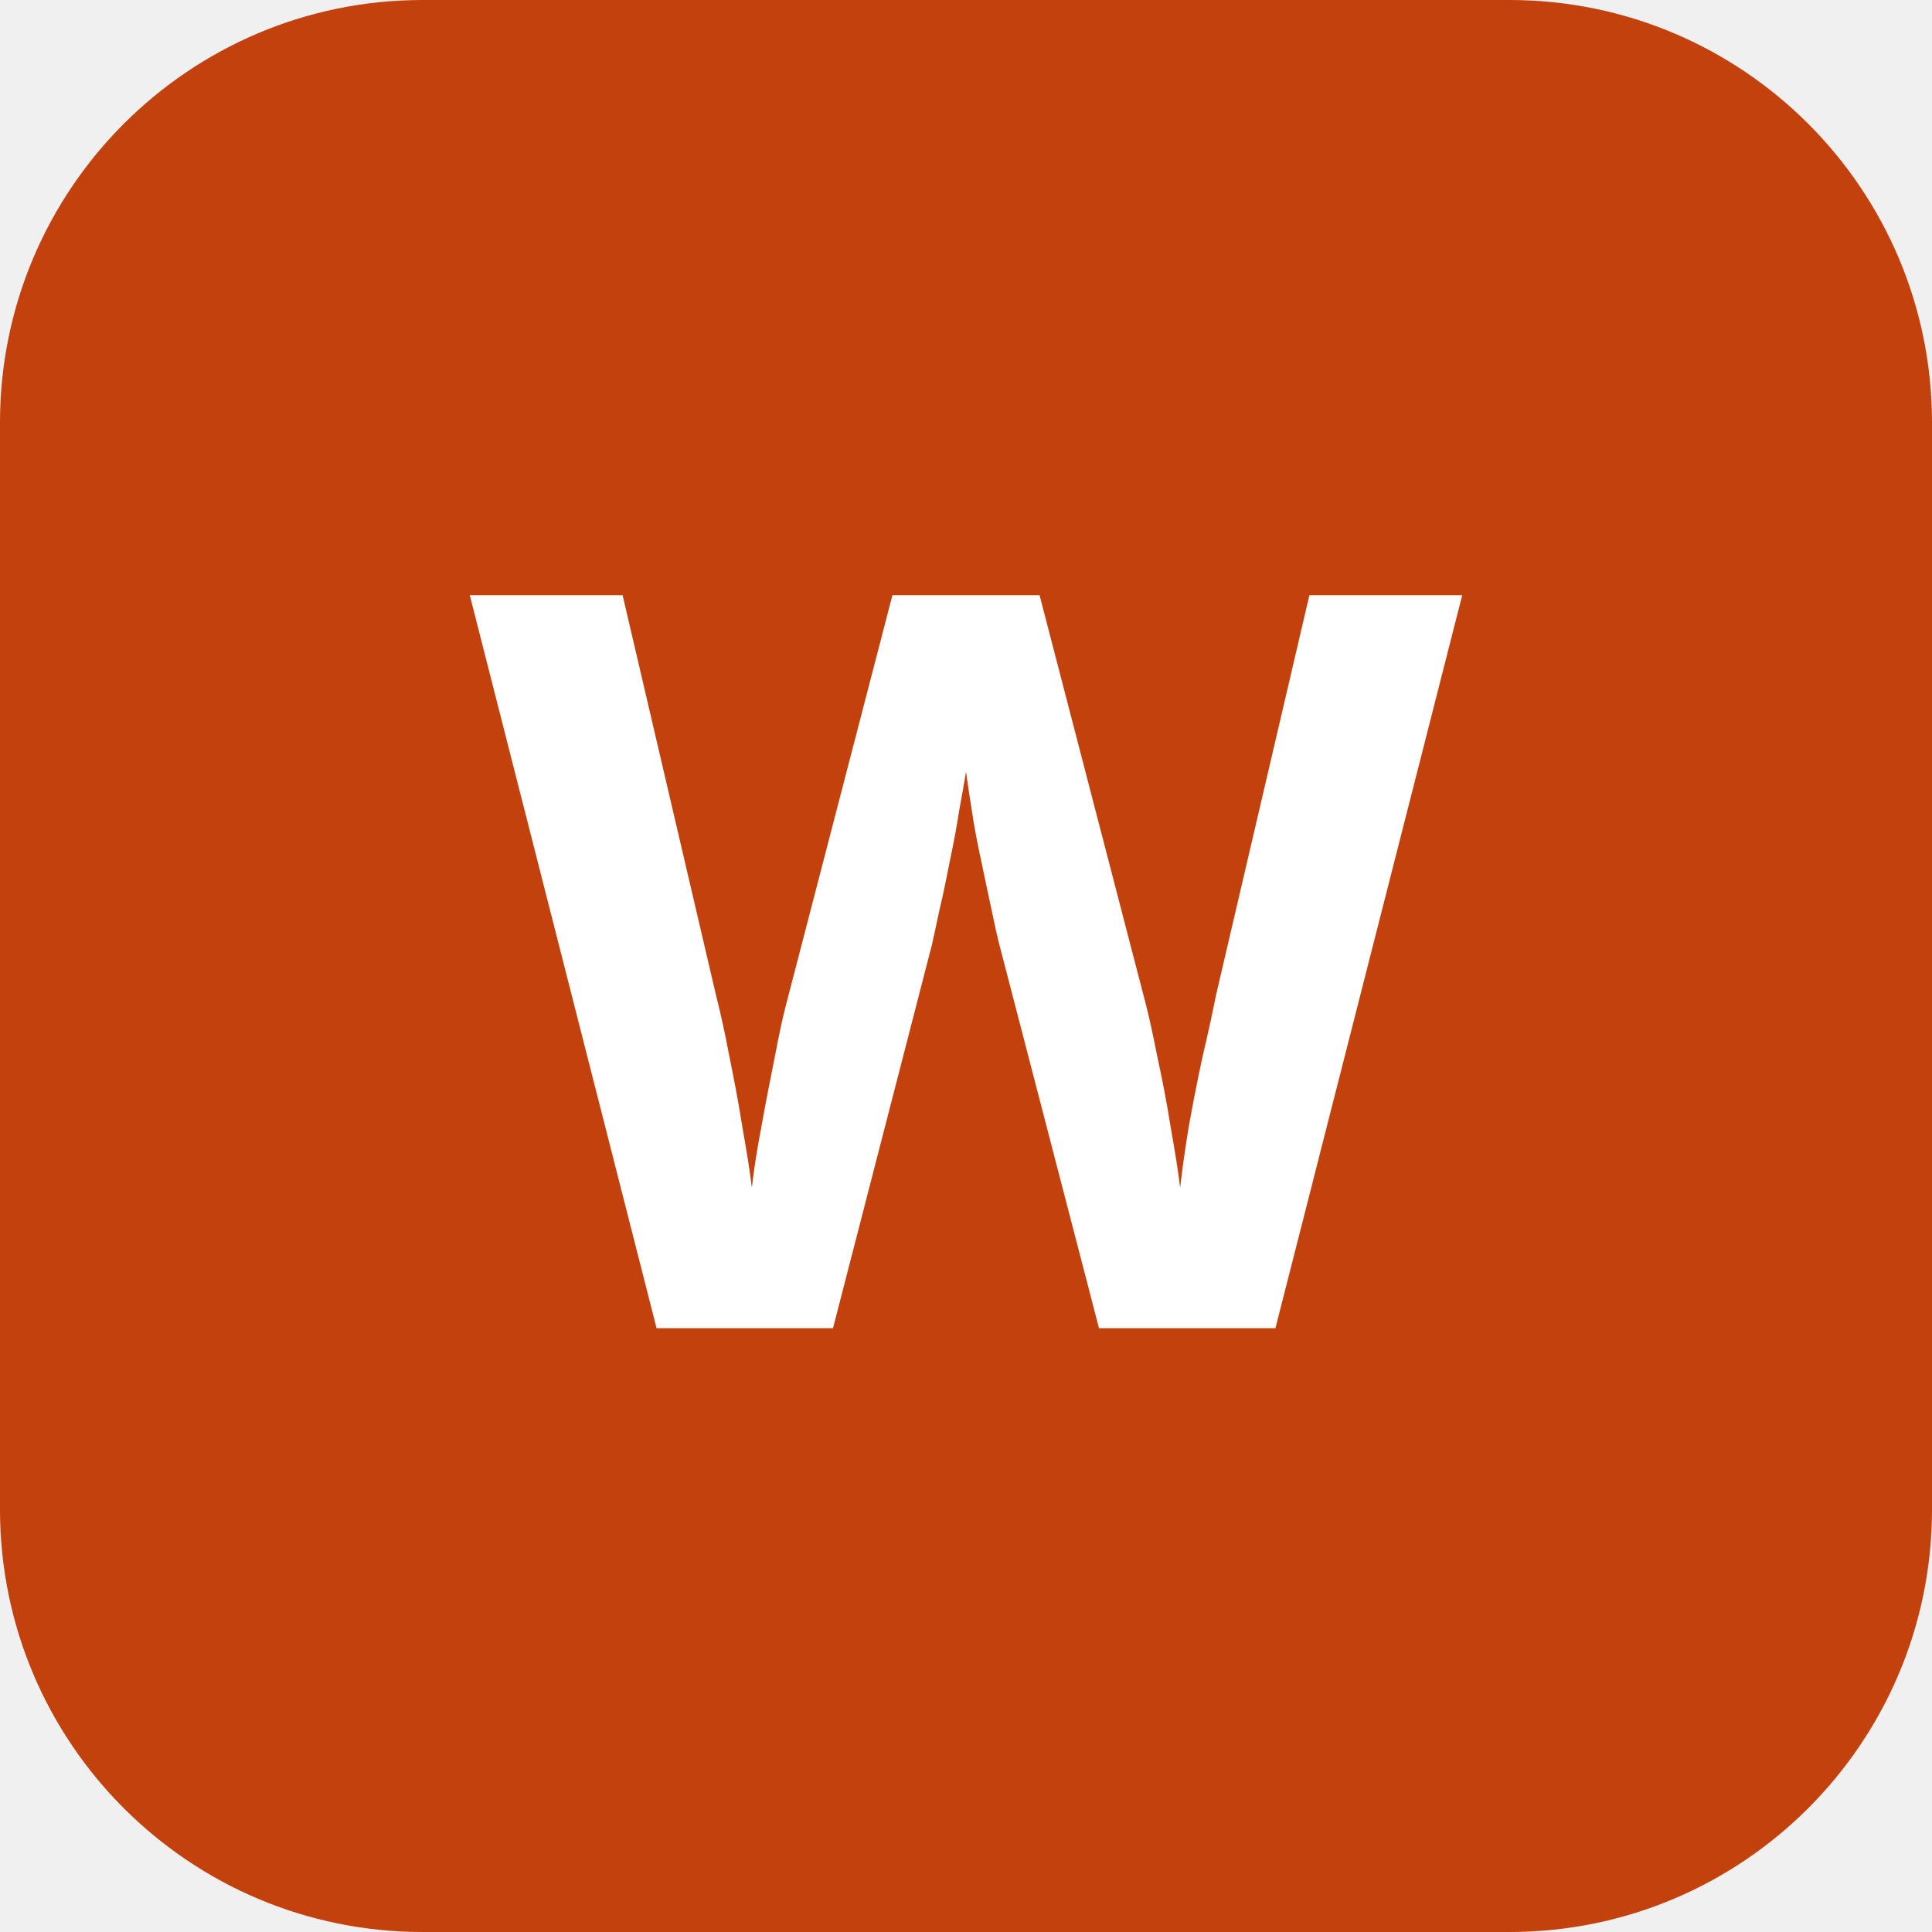
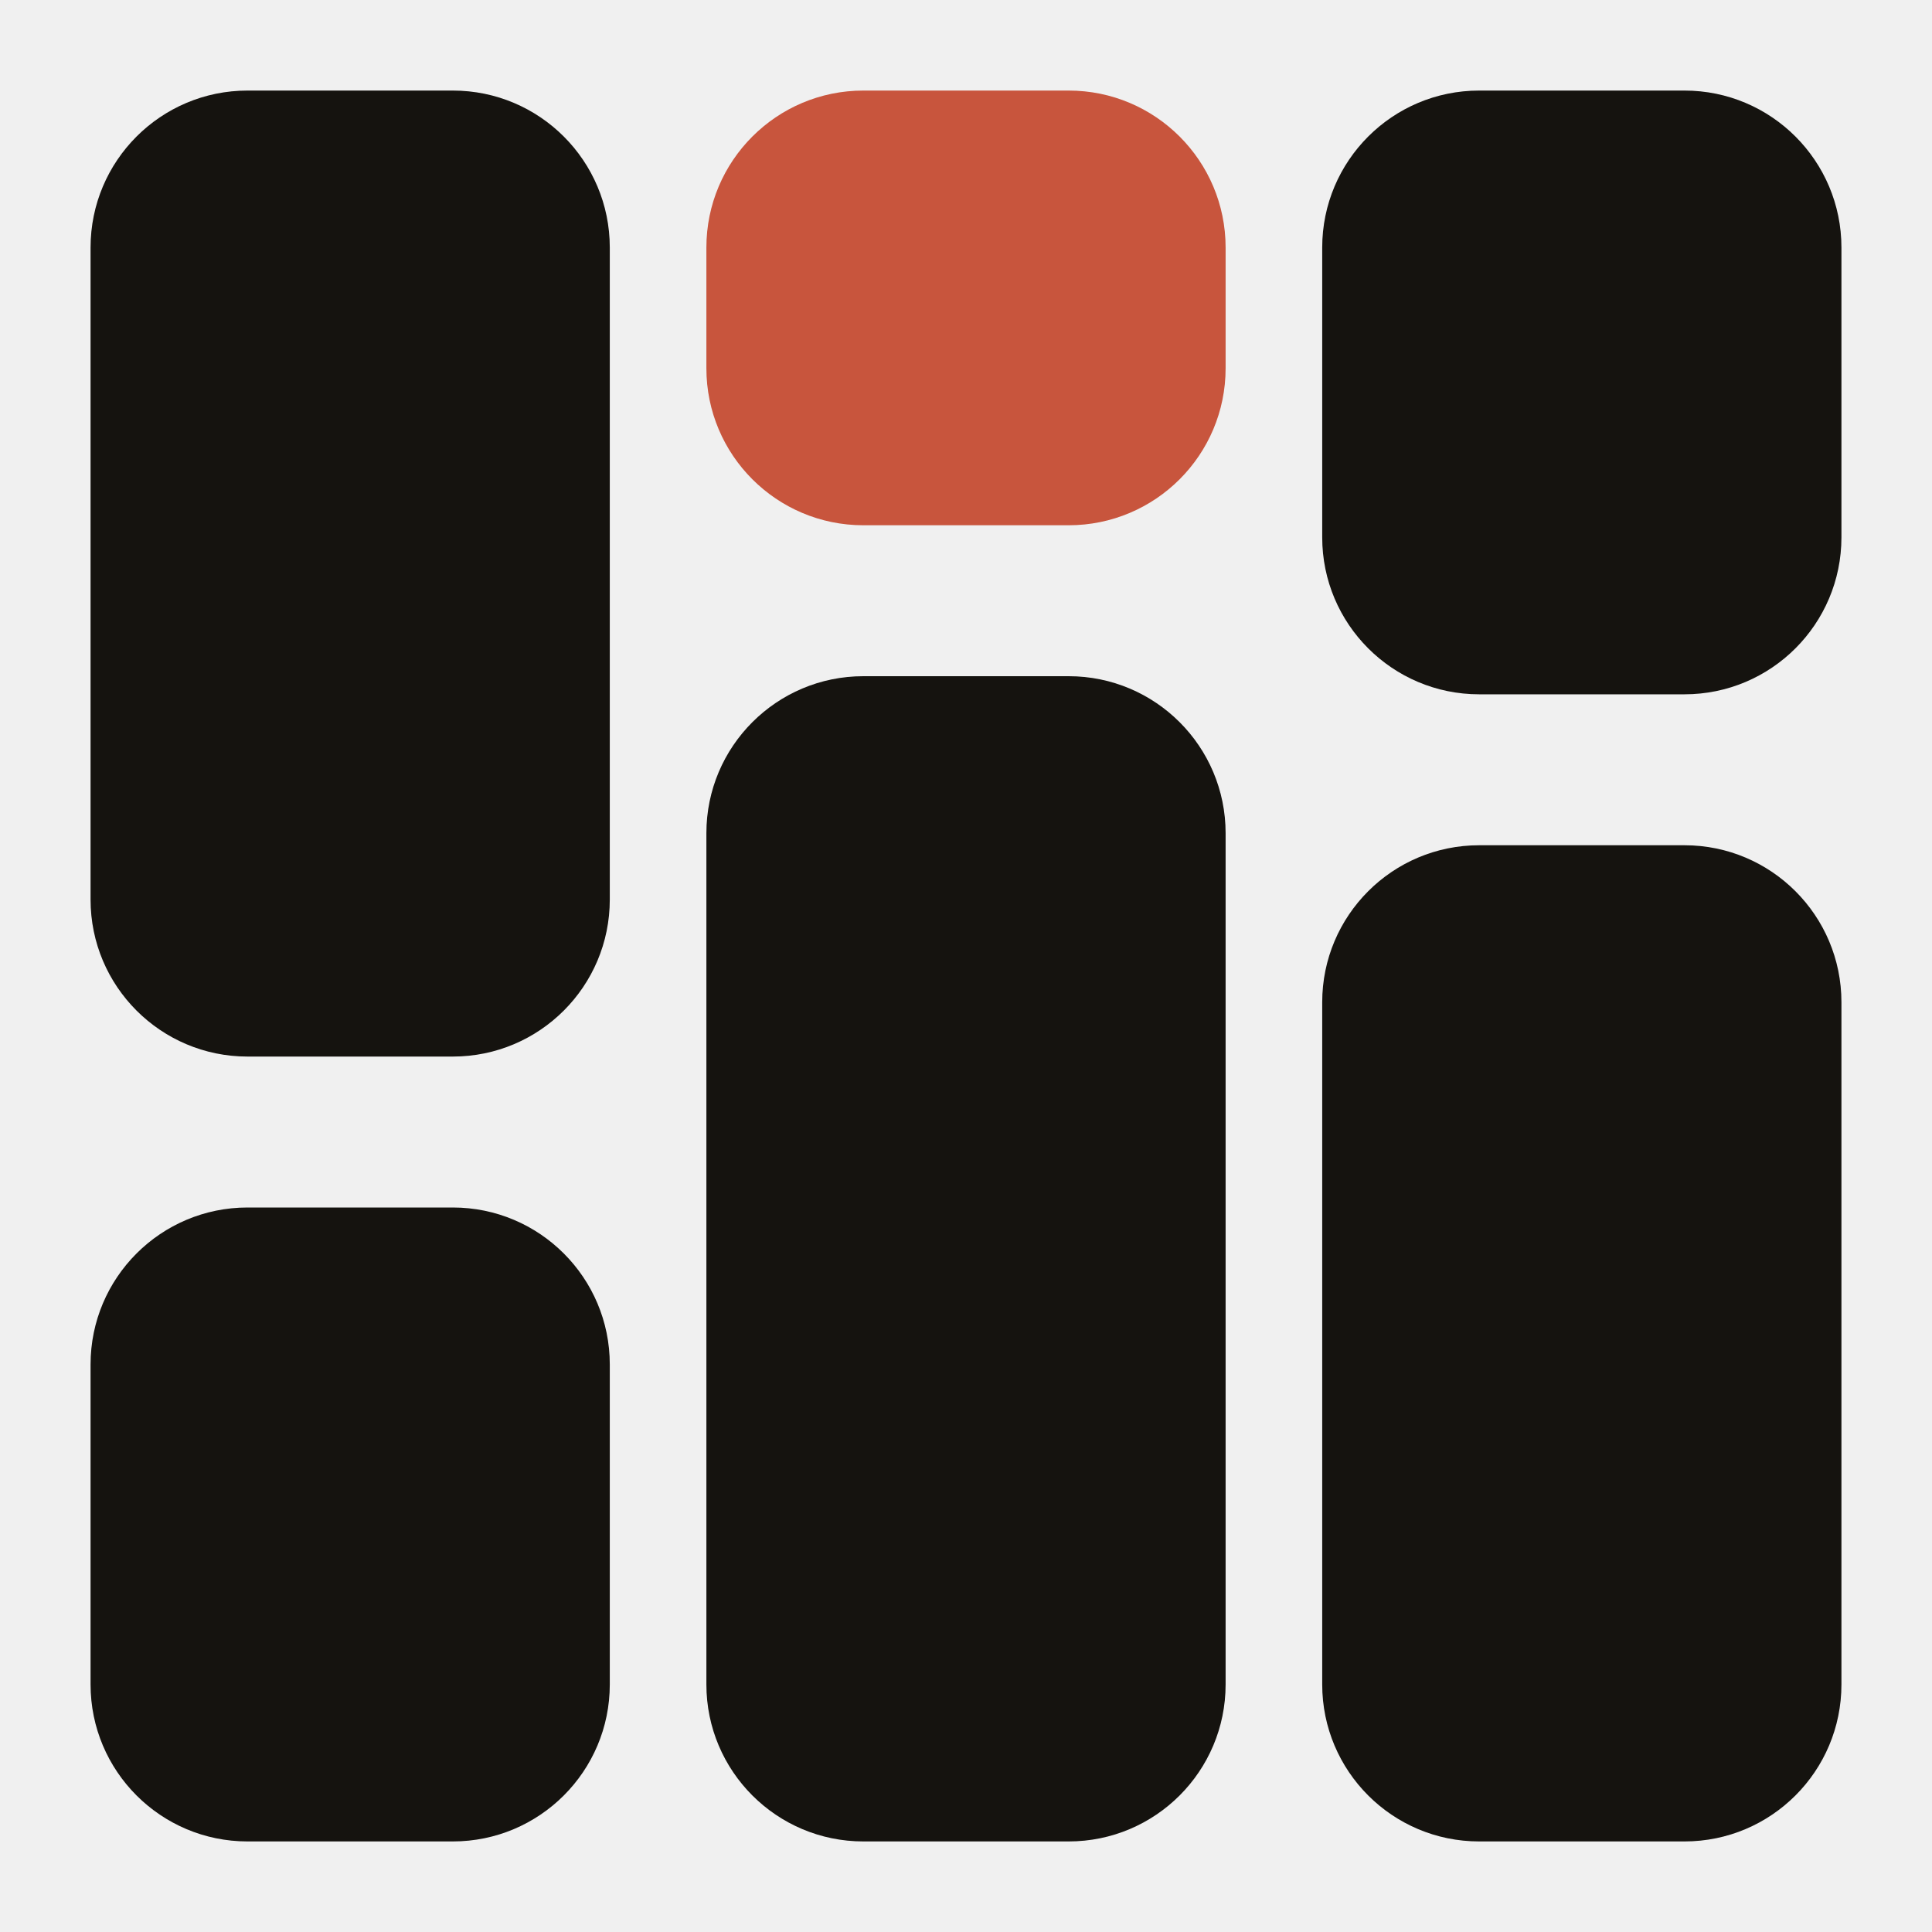
<svg xmlns="http://www.w3.org/2000/svg" viewBox="0 0 32 32">
-   <rect width="32" height="32" rx="7" fill="#c2410c" />
-   <text x="16" y="22" font-family="system-ui,sans-serif" font-size="17" font-weight="700" text-anchor="middle" fill="#fff">W</text>
+   <g fill="#15130f">
+     <rect x="1.5" y="1.5" width="8.6" height="16" rx="2.6" />
+     <rect x="1.5" y="20" width="8.6" height="10.5" rx="2.6" />
+     <rect x="11.7" y="11.2" width="8.6" height="19.3" rx="2.6" />
+     <rect x="21.9" y="1.5" width="8.6" height="10" rx="2.6" />
+     <rect x="21.9" y="14" width="8.6" height="16.5" rx="2.6" />
+   </g>
+   <rect x="11.7" y="1.5" width="8.6" height="7.2" rx="2.6" fill="#c8553d" />
</svg>
